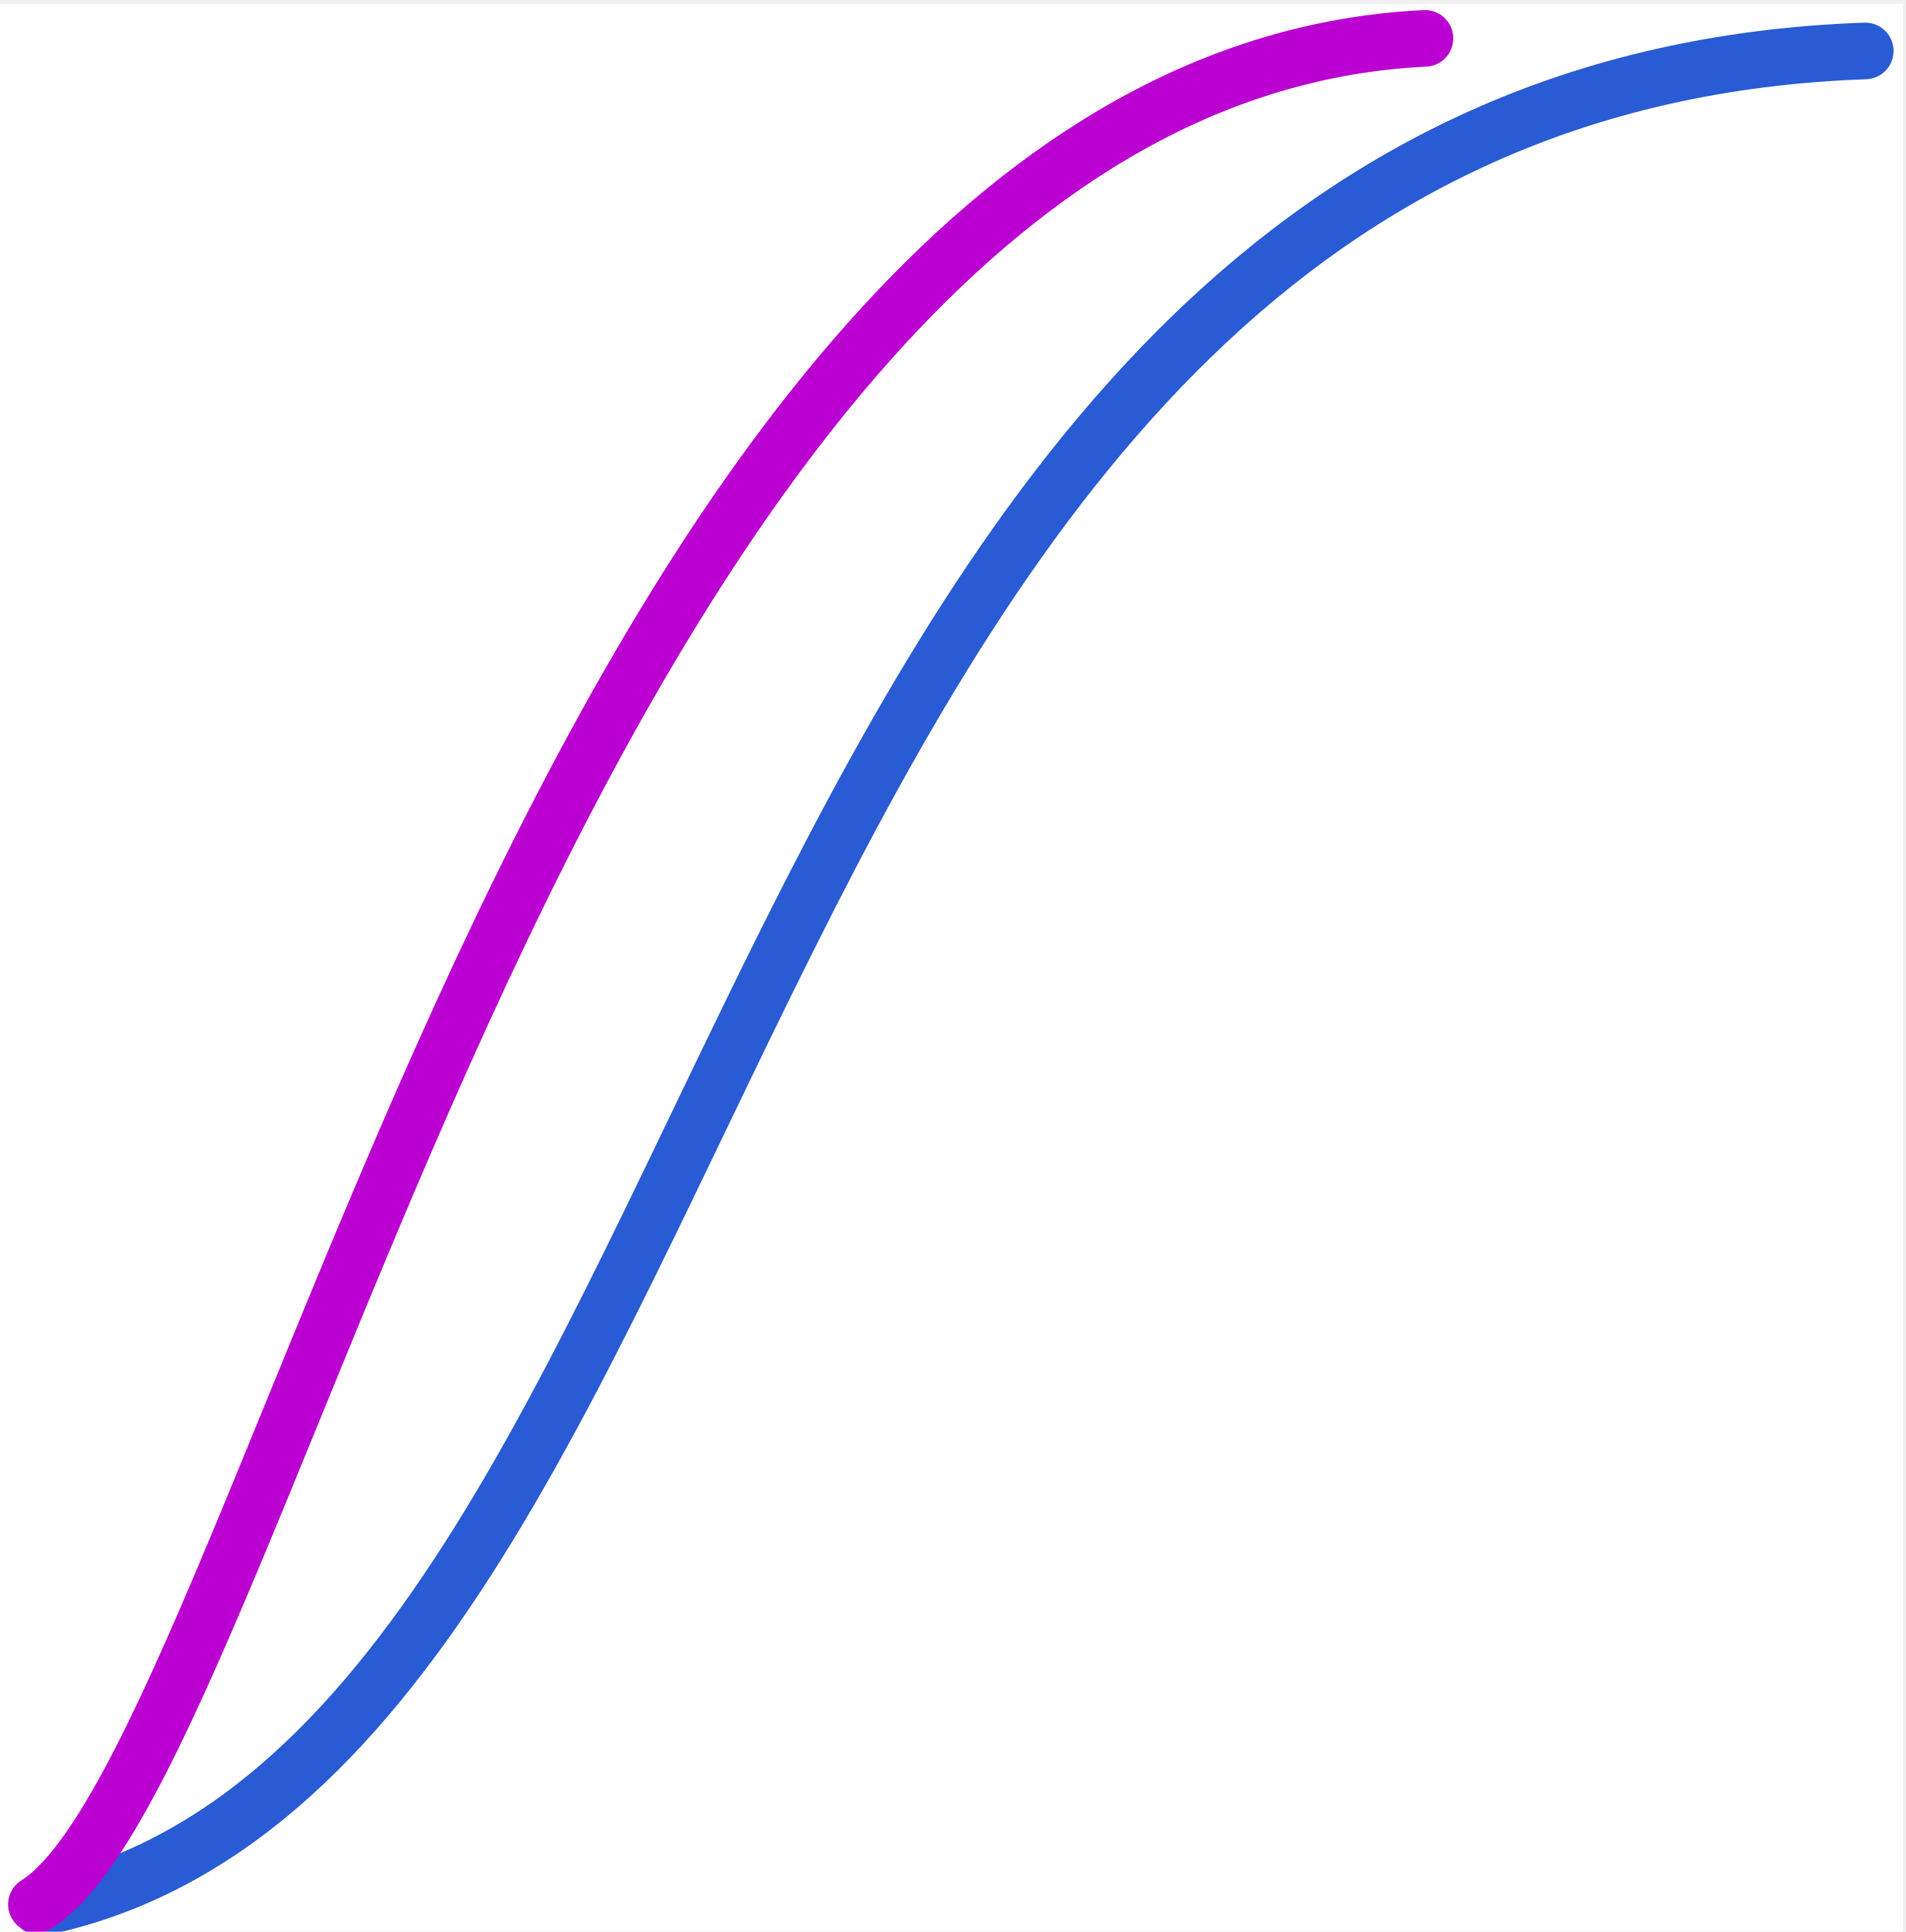
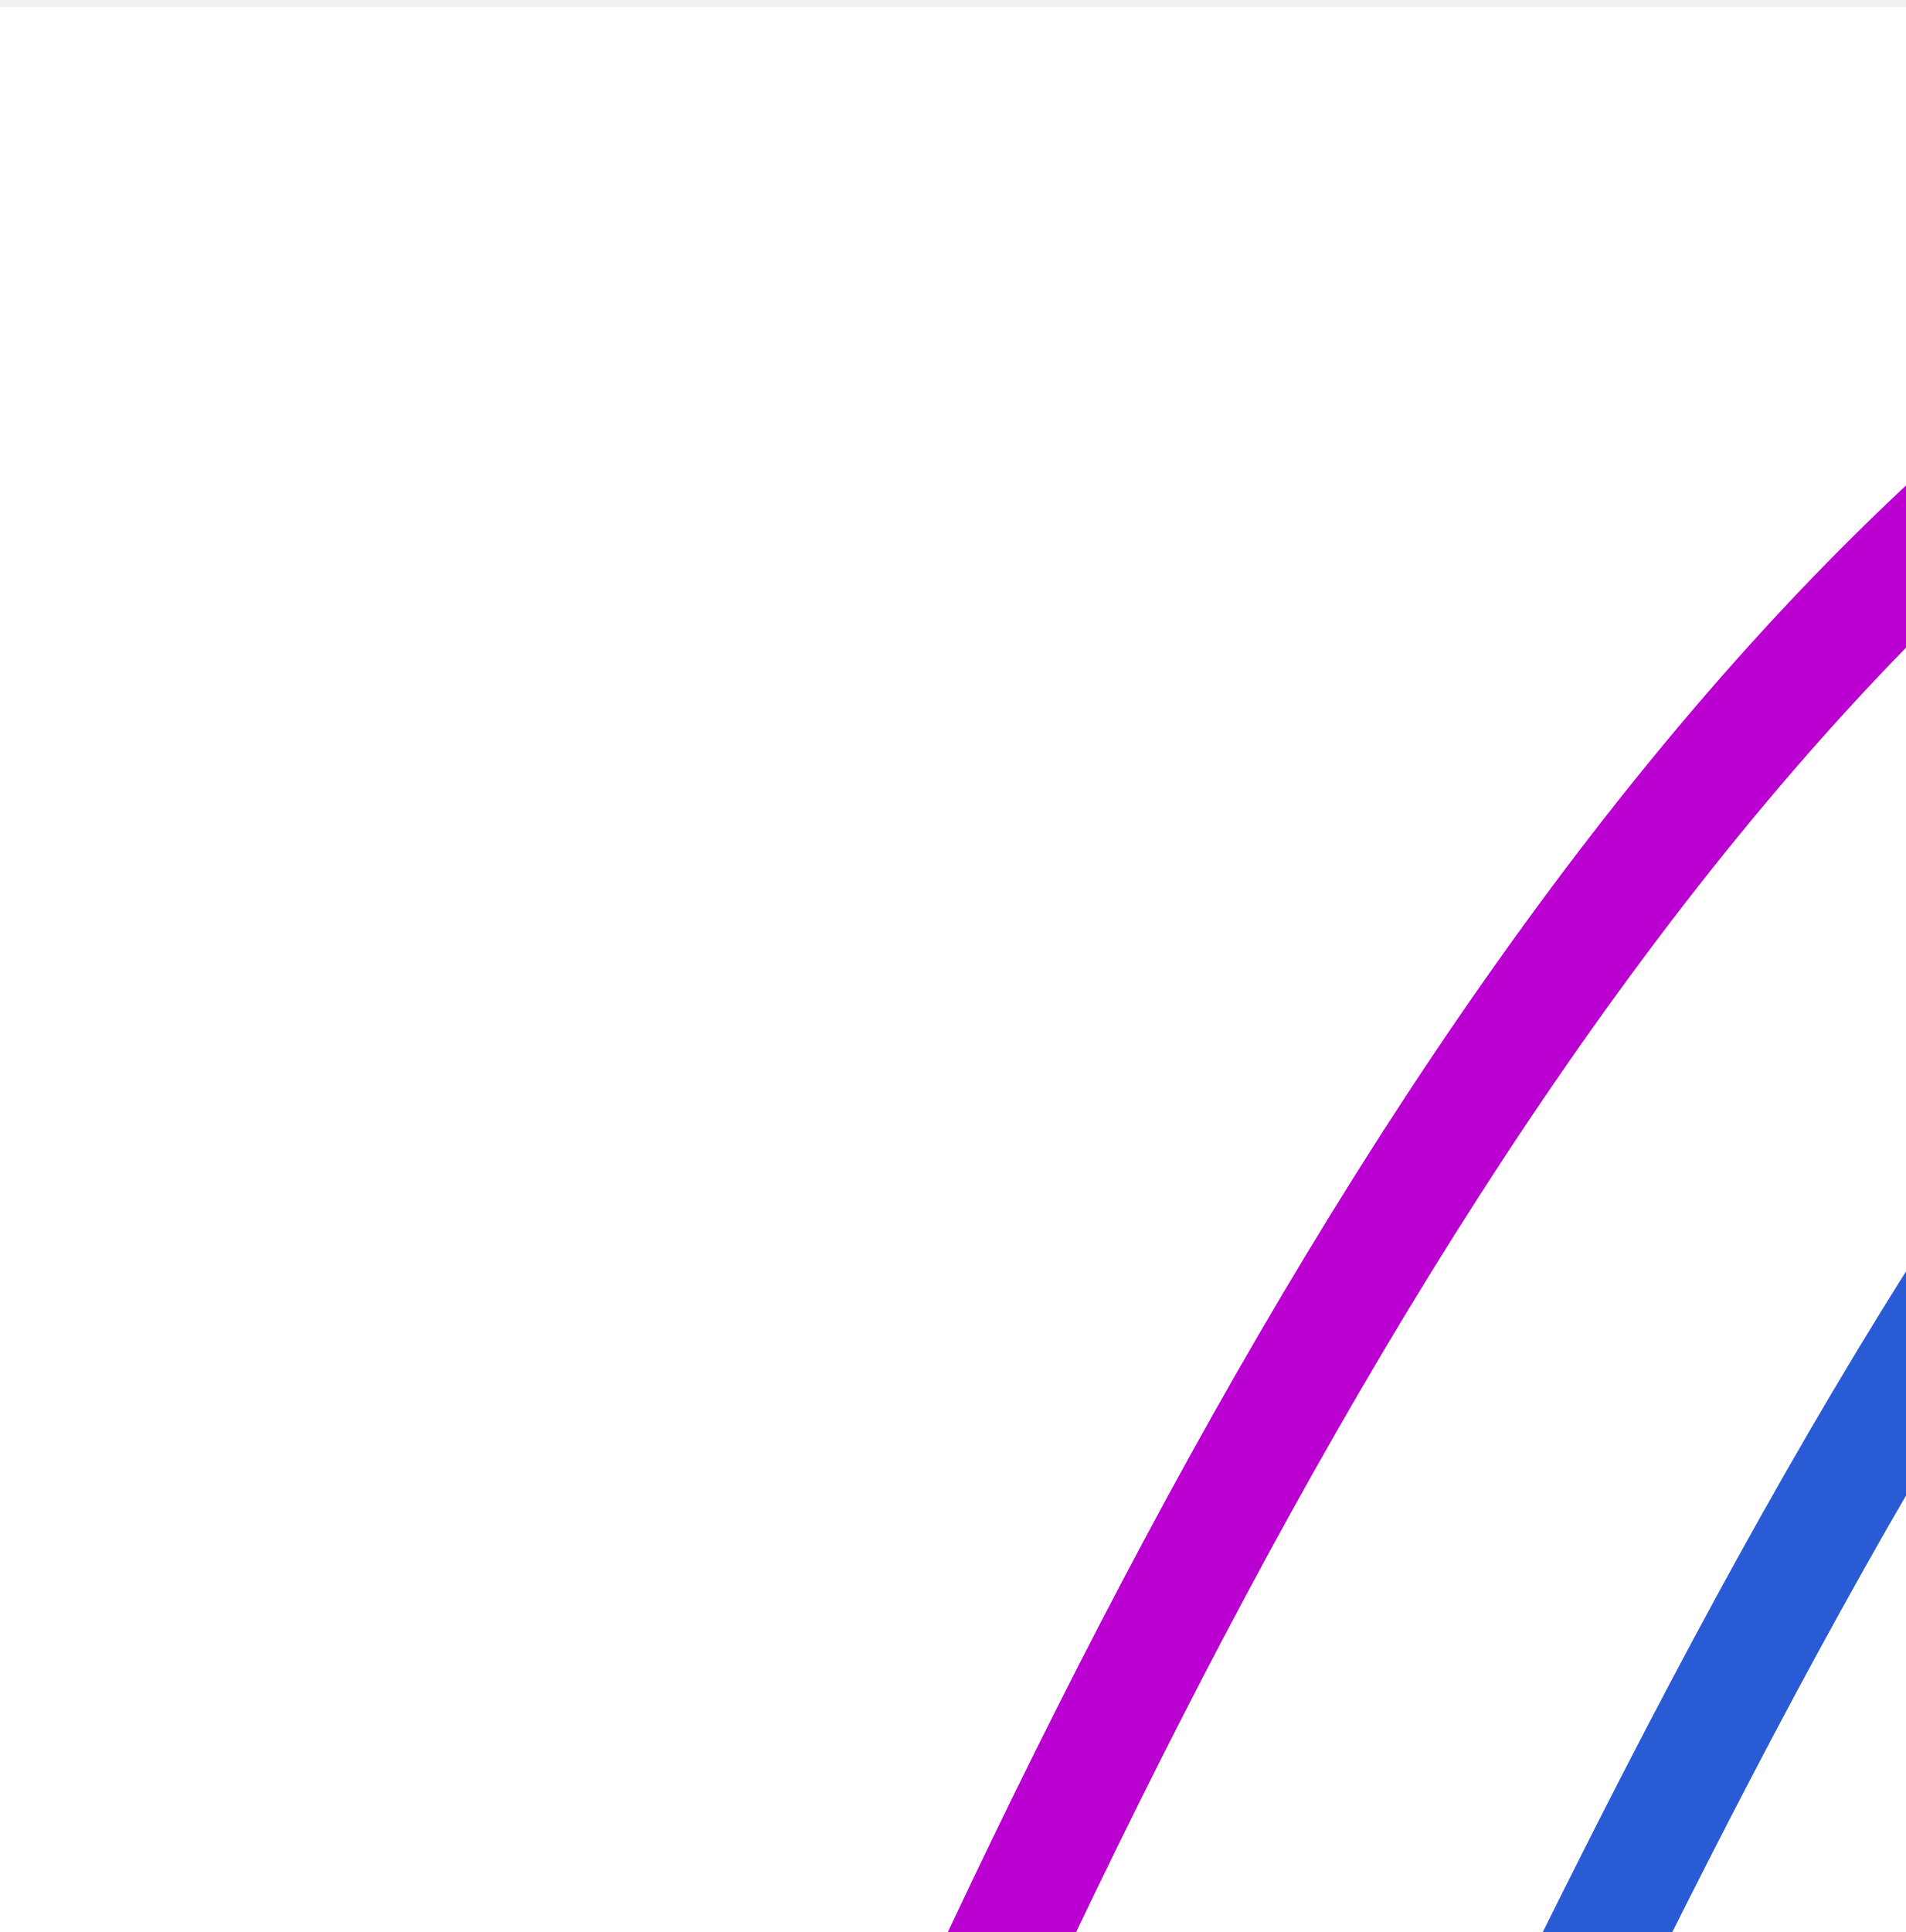
- <svg xmlns="http://www.w3.org/2000/svg" width="148" height="150" viewBox="0 0 303 307" fill="none">
+ <svg xmlns="http://www.w3.org/2000/svg" width="148" height="150" viewBox="0 0 148 150" fill="none">
  <mask id="mask0_788_873" style="mask-type:alpha" maskUnits="userSpaceOnUse" x="0" y="0" width="303" height="307">
    <rect width="303" height="307" fill="#D9D9D9" />
  </mask>
  <g mask="url(#mask0_788_873)">
    <rect x="-0.438" y="0.551" width="303" height="307" fill="white" />
    <path d="M296.562 8.051C111.562 14.551 121.632 279.157 6.421 303.163" stroke="#285BD4" stroke-width="9" stroke-linecap="round" />
    <path d="M226.562 6.051C91.561 12.551 43.128 279.156 5.789 302.661" stroke="#BB01D1" stroke-width="9" stroke-linecap="round" />
  </g>
</svg>
